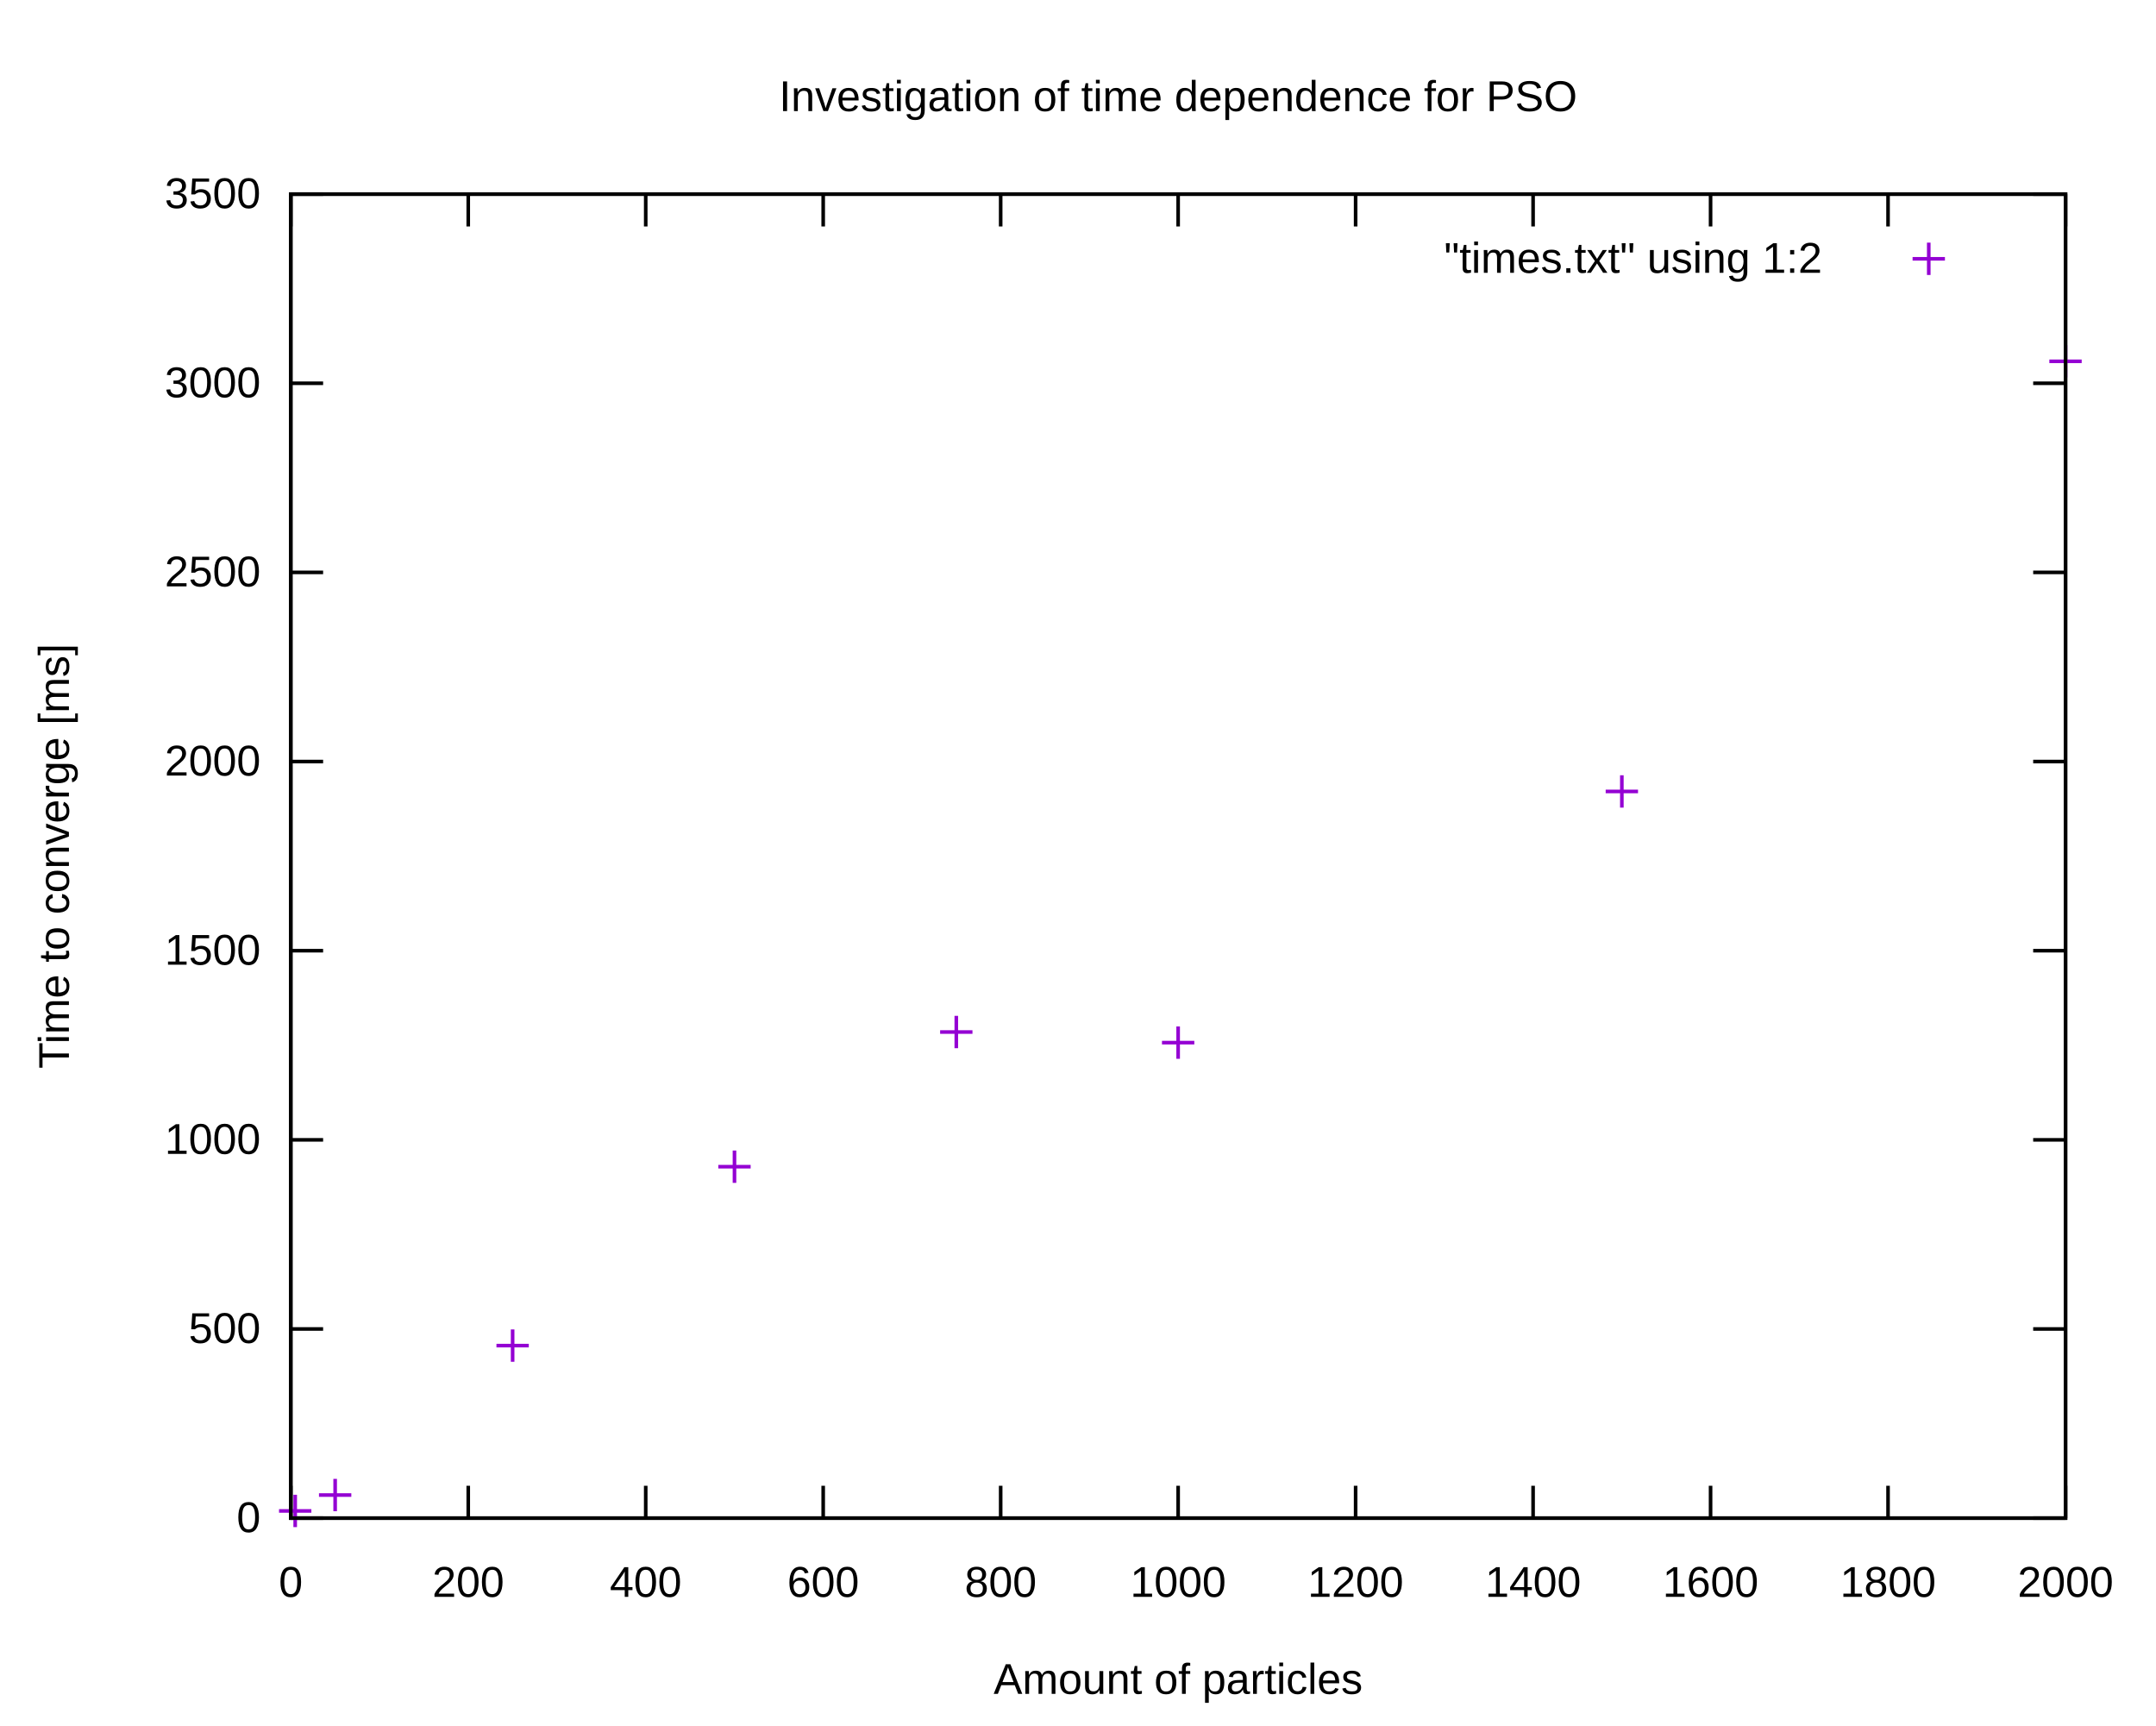
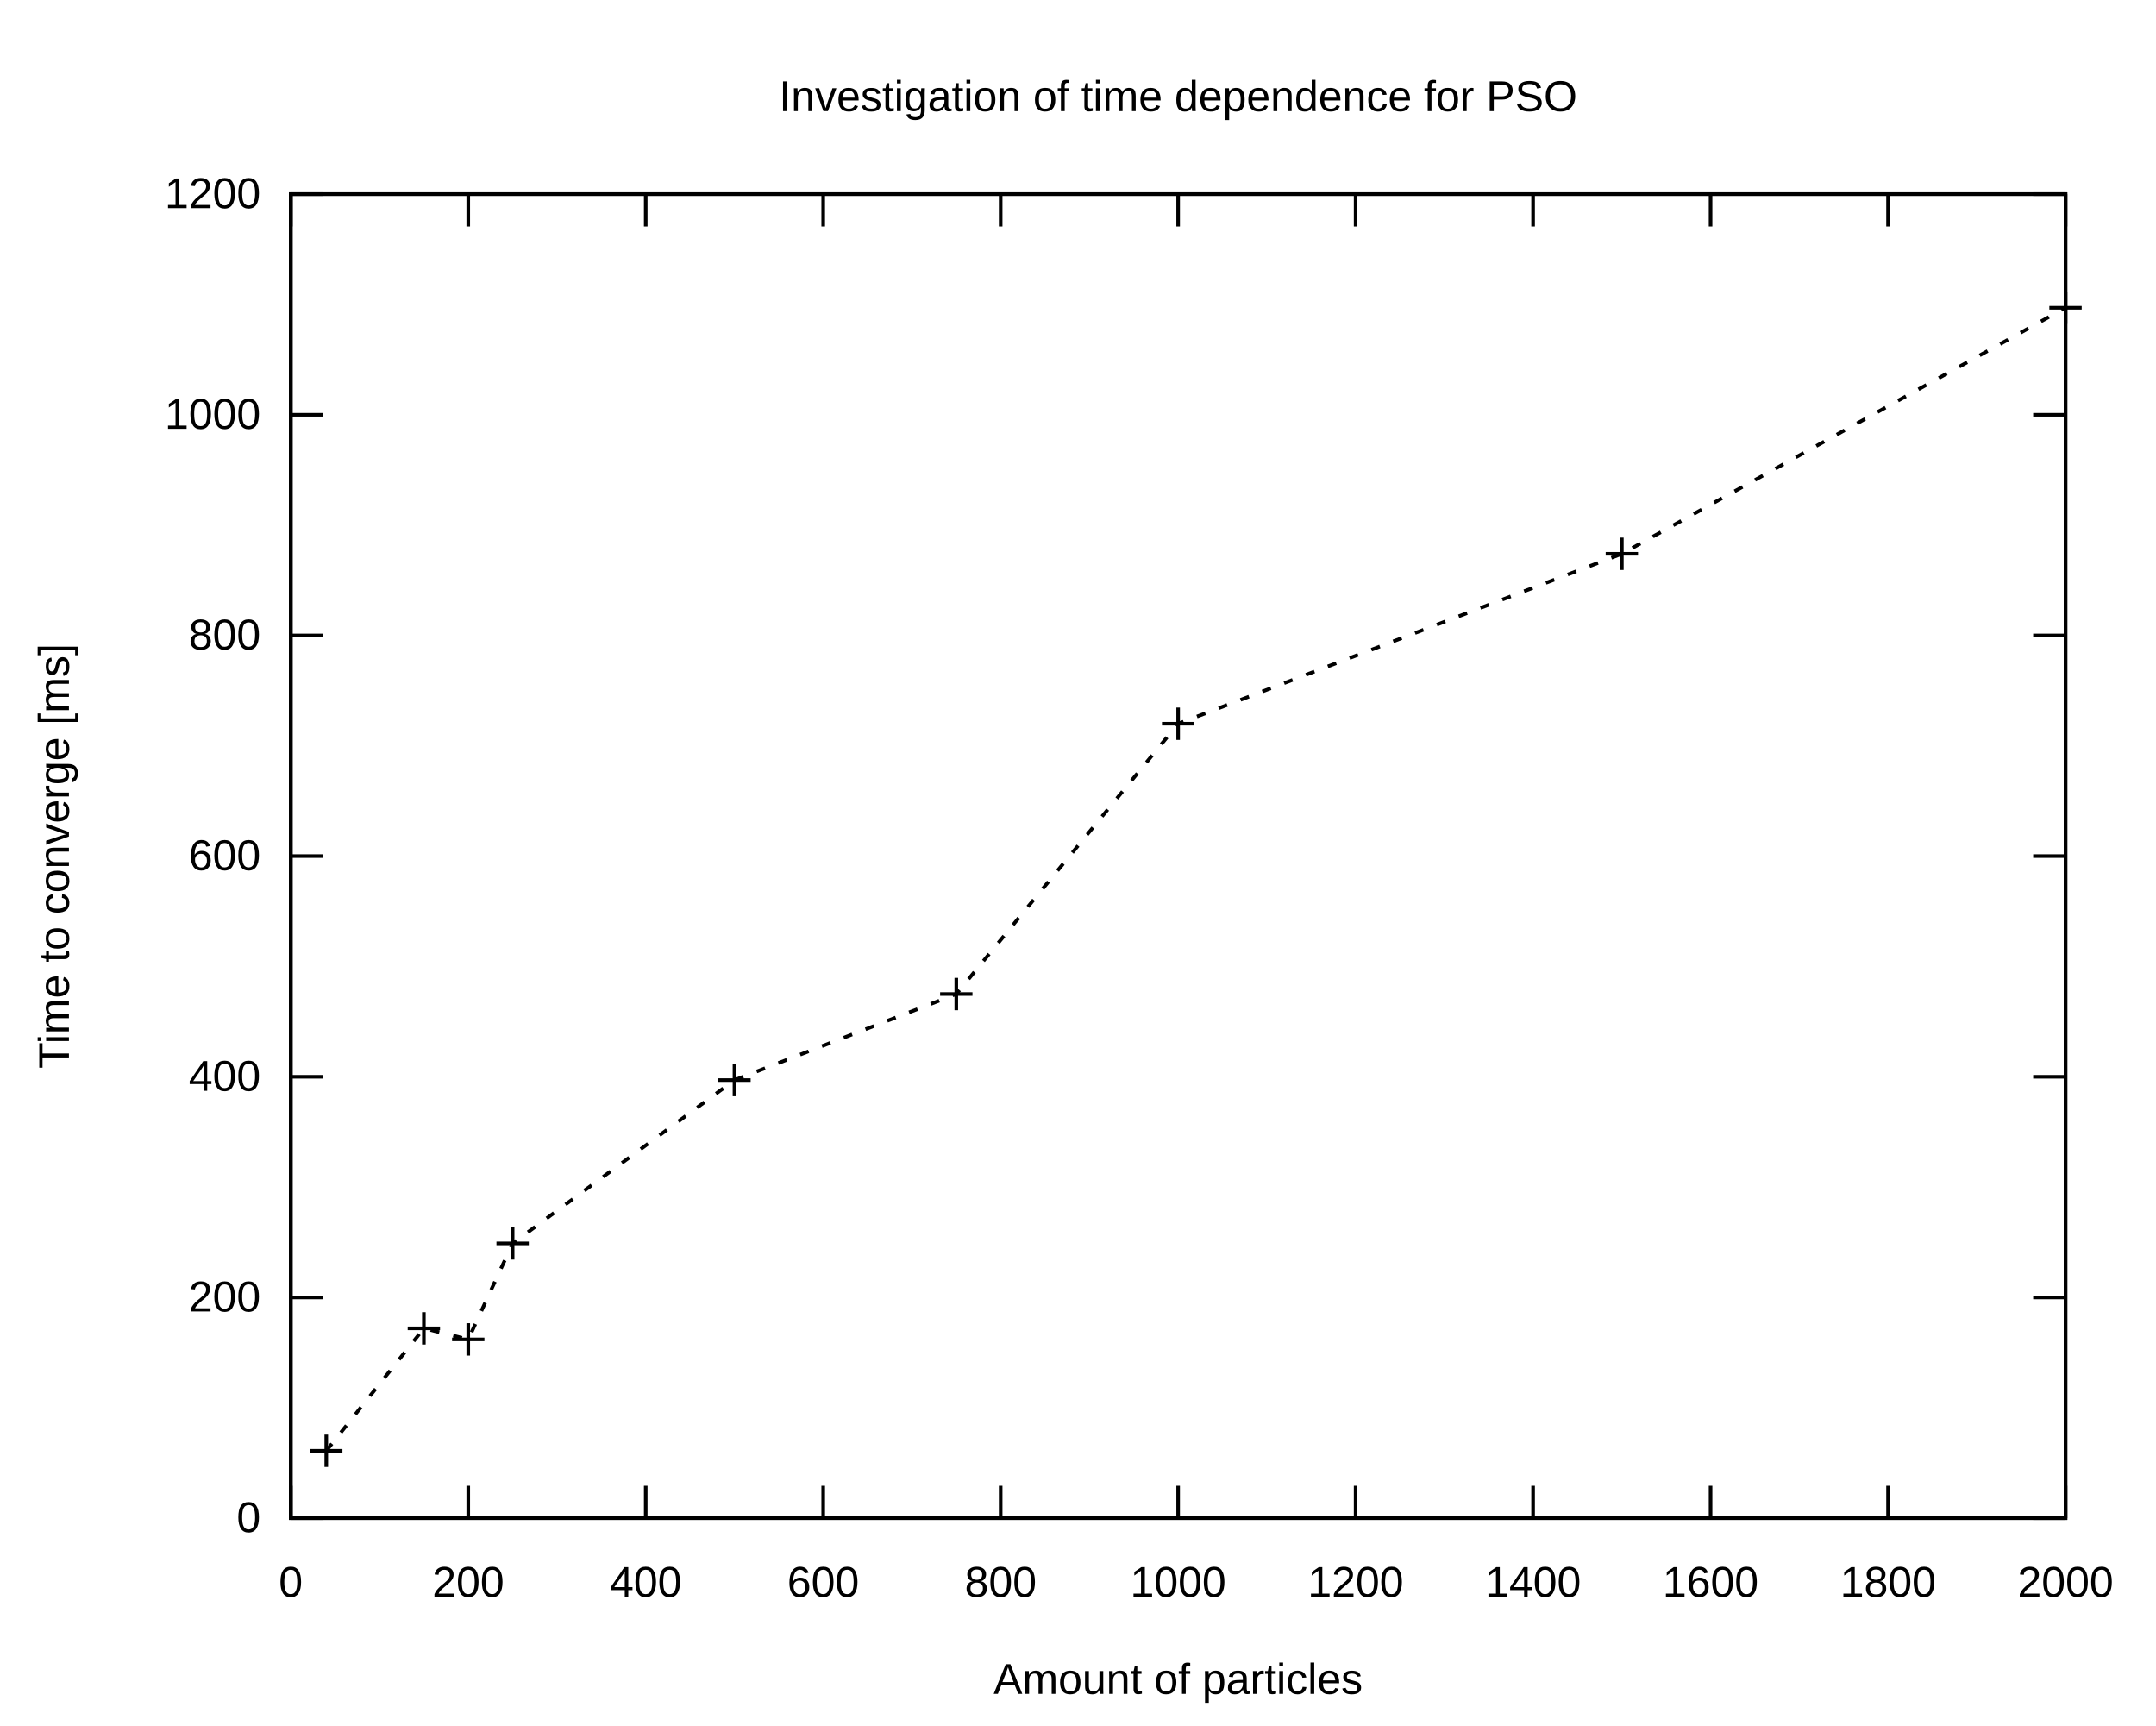
<svg xmlns="http://www.w3.org/2000/svg" xmlns:xlink="http://www.w3.org/1999/xlink" width="600" height="480" viewBox="0 0 600 480">
  <g id="gnuplot_canvas">
    <rect x="0" y="0" width="600" height="480" fill="none" />
    <defs>
      <circle id="gpDot" r="0.5" stroke-width="0.5" stroke="currentColor" />
      <path id="gpPt0" stroke-width="0.222" stroke="currentColor" d="M-1,0 h2 M0,-1 v2" />
      <path id="gpPt1" stroke-width="0.222" stroke="currentColor" d="M-1,-1 L1,1 M1,-1 L-1,1" />
      <path id="gpPt2" stroke-width="0.222" stroke="currentColor" d="M-1,0 L1,0 M0,-1 L0,1 M-1,-1 L1,1 M-1,1 L1,-1" />
      <rect id="gpPt3" stroke-width="0.222" stroke="currentColor" x="-1" y="-1" width="2" height="2" />
      <rect id="gpPt4" stroke-width="0.222" stroke="currentColor" fill="currentColor" x="-1" y="-1" width="2" height="2" />
      <circle id="gpPt5" stroke-width="0.222" stroke="currentColor" cx="0" cy="0" r="1" />
      <use xlink:href="#gpPt5" id="gpPt6" fill="currentColor" stroke="none" />
      <path id="gpPt7" stroke-width="0.222" stroke="currentColor" d="M0,-1.33 L-1.33,0.67 L1.33,0.67 z" />
      <use xlink:href="#gpPt7" id="gpPt8" fill="currentColor" stroke="none" />
      <use xlink:href="#gpPt7" id="gpPt9" stroke="currentColor" transform="rotate(180)" />
      <use xlink:href="#gpPt9" id="gpPt10" fill="currentColor" stroke="none" />
      <use xlink:href="#gpPt3" id="gpPt11" stroke="currentColor" transform="rotate(45)" />
      <use xlink:href="#gpPt11" id="gpPt12" fill="currentColor" stroke="none" />
      <path id="gpPt13" stroke-width="0.222" stroke="currentColor" d="M0,1.330 L1.265,0.411 L0.782,-1.067 L-0.782,-1.076 L-1.265,0.411 z" />
      <use xlink:href="#gpPt13" id="gpPt14" fill="currentColor" stroke="none" />
      <filter id="textbox" filterUnits="objectBoundingBox" x="0" y="0" height="1" width="1">
        <feFlood flood-color="white" flood-opacity="1" result="bgnd" />
        <feComposite in="SourceGraphic" in2="bgnd" operator="atop" />
      </filter>
      <filter id="greybox" filterUnits="objectBoundingBox" x="0" y="0" height="1" width="1">
        <feFlood flood-color="lightgrey" flood-opacity="1" result="grey" />
        <feComposite in="SourceGraphic" in2="grey" operator="atop" />
      </filter>
    </defs>
    <g fill="none" color="white" stroke="currentColor" stroke-width="1.00" stroke-linecap="butt" stroke-linejoin="miter">
</g>
    <g fill="none" color="black" stroke="currentColor" stroke-width="1.00" stroke-linecap="butt" stroke-linejoin="miter">
      <path stroke="black" d="M80.92,422.40 L89.92,422.40 M574.82,422.40 L565.82,422.40  " />
      <g transform="translate(72.53,426.30)" stroke="none" fill="black" font-family="Arial" font-size="12.00" text-anchor="end">
        <text>
          <tspan font-family="Arial"> 0</tspan>
        </text>
      </g>
    </g>
    <g fill="none" color="black" stroke="currentColor" stroke-width="1.00" stroke-linecap="butt" stroke-linejoin="miter">
-       <path stroke="black" d="M80.92,369.77 L89.92,369.77 M574.82,369.77 L565.82,369.77  " />
-       <g transform="translate(72.53,373.67)" stroke="none" fill="black" font-family="Arial" font-size="12.00" text-anchor="end">
-         <text>
-           <tspan font-family="Arial"> 500</tspan>
-         </text>
-       </g>
-     </g>
-     <g fill="none" color="black" stroke="currentColor" stroke-width="1.00" stroke-linecap="butt" stroke-linejoin="miter">
-       <path stroke="black" d="M80.92,317.15 L89.92,317.15 M574.82,317.15 L565.82,317.15  " />
-       <g transform="translate(72.53,321.05)" stroke="none" fill="black" font-family="Arial" font-size="12.00" text-anchor="end">
+       <path stroke="black" d="M80.92,361.00 L89.92,361.00 M574.82,361.00 L565.82,361.00  " />
+       <g transform="translate(72.53,364.90)" stroke="none" fill="black" font-family="Arial" font-size="12.00" text-anchor="end">
+         <text>
+           <tspan font-family="Arial"> 200</tspan>
+         </text>
+       </g>
+     </g>
+     <g fill="none" color="black" stroke="currentColor" stroke-width="1.00" stroke-linecap="butt" stroke-linejoin="miter">
+       <path stroke="black" d="M80.92,299.60 L89.92,299.60 M574.82,299.60 L565.82,299.60  " />
+       <g transform="translate(72.53,303.50)" stroke="none" fill="black" font-family="Arial" font-size="12.00" text-anchor="end">
+         <text>
+           <tspan font-family="Arial"> 400</tspan>
+         </text>
+       </g>
+     </g>
+     <g fill="none" color="black" stroke="currentColor" stroke-width="1.00" stroke-linecap="butt" stroke-linejoin="miter">
+       <path stroke="black" d="M80.92,238.20 L89.92,238.20 M574.82,238.20 L565.82,238.20  " />
+       <g transform="translate(72.53,242.10)" stroke="none" fill="black" font-family="Arial" font-size="12.00" text-anchor="end">
+         <text>
+           <tspan font-family="Arial"> 600</tspan>
+         </text>
+       </g>
+     </g>
+     <g fill="none" color="black" stroke="currentColor" stroke-width="1.00" stroke-linecap="butt" stroke-linejoin="miter">
+       <path stroke="black" d="M80.92,176.81 L89.92,176.81 M574.82,176.81 L565.82,176.81  " />
+       <g transform="translate(72.53,180.71)" stroke="none" fill="black" font-family="Arial" font-size="12.00" text-anchor="end">
+         <text>
+           <tspan font-family="Arial"> 800</tspan>
+         </text>
+       </g>
+     </g>
+     <g fill="none" color="black" stroke="currentColor" stroke-width="1.00" stroke-linecap="butt" stroke-linejoin="miter">
+       <path stroke="black" d="M80.92,115.41 L89.92,115.41 M574.82,115.41 L565.82,115.41  " />
+       <g transform="translate(72.53,119.31)" stroke="none" fill="black" font-family="Arial" font-size="12.00" text-anchor="end">
        <text>
          <tspan font-family="Arial"> 1000</tspan>
-         </text>
-       </g>
-     </g>
-     <g fill="none" color="black" stroke="currentColor" stroke-width="1.00" stroke-linecap="butt" stroke-linejoin="miter">
-       <path stroke="black" d="M80.92,264.52 L89.92,264.52 M574.82,264.52 L565.82,264.52  " />
-       <g transform="translate(72.53,268.42)" stroke="none" fill="black" font-family="Arial" font-size="12.00" text-anchor="end">
-         <text>
-           <tspan font-family="Arial"> 1500</tspan>
-         </text>
-       </g>
-     </g>
-     <g fill="none" color="black" stroke="currentColor" stroke-width="1.00" stroke-linecap="butt" stroke-linejoin="miter">
-       <path stroke="black" d="M80.92,211.89 L89.92,211.89 M574.82,211.89 L565.82,211.89  " />
-       <g transform="translate(72.53,215.79)" stroke="none" fill="black" font-family="Arial" font-size="12.00" text-anchor="end">
-         <text>
-           <tspan font-family="Arial"> 2000</tspan>
-         </text>
-       </g>
-     </g>
-     <g fill="none" color="black" stroke="currentColor" stroke-width="1.00" stroke-linecap="butt" stroke-linejoin="miter">
-       <path stroke="black" d="M80.92,159.26 L89.92,159.26 M574.82,159.26 L565.82,159.26  " />
-       <g transform="translate(72.53,163.16)" stroke="none" fill="black" font-family="Arial" font-size="12.00" text-anchor="end">
-         <text>
-           <tspan font-family="Arial"> 2500</tspan>
-         </text>
-       </g>
-     </g>
-     <g fill="none" color="black" stroke="currentColor" stroke-width="1.00" stroke-linecap="butt" stroke-linejoin="miter">
-       <path stroke="black" d="M80.92,106.64 L89.92,106.64 M574.82,106.64 L565.82,106.64  " />
-       <g transform="translate(72.53,110.54)" stroke="none" fill="black" font-family="Arial" font-size="12.00" text-anchor="end">
-         <text>
-           <tspan font-family="Arial"> 3000</tspan>
        </text>
      </g>
    </g>
    <g fill="none" color="black" stroke="currentColor" stroke-width="1.00" stroke-linecap="butt" stroke-linejoin="miter">
      <path stroke="black" d="M80.92,54.01 L89.92,54.01 M574.82,54.01 L565.82,54.01  " />
      <g transform="translate(72.53,57.91)" stroke="none" fill="black" font-family="Arial" font-size="12.00" text-anchor="end">
        <text>
-           <tspan font-family="Arial"> 3500</tspan>
+           <tspan font-family="Arial"> 1200</tspan>
        </text>
      </g>
    </g>
    <g fill="none" color="black" stroke="currentColor" stroke-width="1.00" stroke-linecap="butt" stroke-linejoin="miter">
      <path stroke="black" d="M80.92,422.40 L80.92,413.40 M80.92,54.01 L80.92,63.01  " />
      <g transform="translate(80.92,444.30)" stroke="none" fill="black" font-family="Arial" font-size="12.00" text-anchor="middle">
        <text>
          <tspan font-family="Arial"> 0</tspan>
        </text>
      </g>
    </g>
    <g fill="none" color="black" stroke="currentColor" stroke-width="1.00" stroke-linecap="butt" stroke-linejoin="miter">
      <path stroke="black" d="M130.31,422.40 L130.31,413.40 M130.31,54.01 L130.31,63.01  " />
      <g transform="translate(130.31,444.30)" stroke="none" fill="black" font-family="Arial" font-size="12.00" text-anchor="middle">
        <text>
          <tspan font-family="Arial"> 200</tspan>
        </text>
      </g>
    </g>
    <g fill="none" color="black" stroke="currentColor" stroke-width="1.00" stroke-linecap="butt" stroke-linejoin="miter">
      <path stroke="black" d="M179.70,422.40 L179.70,413.40 M179.70,54.01 L179.70,63.01  " />
      <g transform="translate(179.70,444.30)" stroke="none" fill="black" font-family="Arial" font-size="12.00" text-anchor="middle">
        <text>
          <tspan font-family="Arial"> 400</tspan>
        </text>
      </g>
    </g>
    <g fill="none" color="black" stroke="currentColor" stroke-width="1.00" stroke-linecap="butt" stroke-linejoin="miter">
      <path stroke="black" d="M229.09,422.40 L229.09,413.40 M229.09,54.01 L229.09,63.01  " />
      <g transform="translate(229.09,444.30)" stroke="none" fill="black" font-family="Arial" font-size="12.00" text-anchor="middle">
        <text>
          <tspan font-family="Arial"> 600</tspan>
        </text>
      </g>
    </g>
    <g fill="none" color="black" stroke="currentColor" stroke-width="1.00" stroke-linecap="butt" stroke-linejoin="miter">
      <path stroke="black" d="M278.48,422.40 L278.48,413.40 M278.48,54.01 L278.48,63.01  " />
      <g transform="translate(278.48,444.30)" stroke="none" fill="black" font-family="Arial" font-size="12.00" text-anchor="middle">
        <text>
          <tspan font-family="Arial"> 800</tspan>
        </text>
      </g>
    </g>
    <g fill="none" color="black" stroke="currentColor" stroke-width="1.00" stroke-linecap="butt" stroke-linejoin="miter">
      <path stroke="black" d="M327.87,422.40 L327.87,413.40 M327.87,54.01 L327.87,63.01  " />
      <g transform="translate(327.87,444.30)" stroke="none" fill="black" font-family="Arial" font-size="12.00" text-anchor="middle">
        <text>
          <tspan font-family="Arial"> 1000</tspan>
        </text>
      </g>
    </g>
    <g fill="none" color="black" stroke="currentColor" stroke-width="1.00" stroke-linecap="butt" stroke-linejoin="miter">
      <path stroke="black" d="M377.26,422.40 L377.26,413.40 M377.26,54.01 L377.26,63.01  " />
      <g transform="translate(377.26,444.30)" stroke="none" fill="black" font-family="Arial" font-size="12.00" text-anchor="middle">
        <text>
          <tspan font-family="Arial"> 1200</tspan>
        </text>
      </g>
    </g>
    <g fill="none" color="black" stroke="currentColor" stroke-width="1.00" stroke-linecap="butt" stroke-linejoin="miter">
      <path stroke="black" d="M426.65,422.40 L426.65,413.40 M426.65,54.01 L426.65,63.01  " />
      <g transform="translate(426.65,444.30)" stroke="none" fill="black" font-family="Arial" font-size="12.00" text-anchor="middle">
        <text>
          <tspan font-family="Arial"> 1400</tspan>
        </text>
      </g>
    </g>
    <g fill="none" color="black" stroke="currentColor" stroke-width="1.00" stroke-linecap="butt" stroke-linejoin="miter">
      <path stroke="black" d="M476.04,422.40 L476.04,413.40 M476.04,54.01 L476.04,63.01  " />
      <g transform="translate(476.04,444.30)" stroke="none" fill="black" font-family="Arial" font-size="12.00" text-anchor="middle">
        <text>
          <tspan font-family="Arial"> 1600</tspan>
        </text>
      </g>
    </g>
    <g fill="none" color="black" stroke="currentColor" stroke-width="1.00" stroke-linecap="butt" stroke-linejoin="miter">
      <path stroke="black" d="M525.43,422.40 L525.43,413.40 M525.43,54.01 L525.43,63.01  " />
      <g transform="translate(525.43,444.30)" stroke="none" fill="black" font-family="Arial" font-size="12.00" text-anchor="middle">
        <text>
          <tspan font-family="Arial"> 1800</tspan>
        </text>
      </g>
    </g>
    <g fill="none" color="black" stroke="currentColor" stroke-width="1.00" stroke-linecap="butt" stroke-linejoin="miter">
      <path stroke="black" d="M574.82,422.40 L574.82,413.40 M574.82,54.01 L574.82,63.01  " />
      <g transform="translate(574.82,444.30)" stroke="none" fill="black" font-family="Arial" font-size="12.00" text-anchor="middle">
        <text>
          <tspan font-family="Arial"> 2000</tspan>
        </text>
      </g>
    </g>
    <g fill="none" color="black" stroke="currentColor" stroke-width="1.00" stroke-linecap="butt" stroke-linejoin="miter">
</g>
    <g fill="none" color="black" stroke="currentColor" stroke-width="1.00" stroke-linecap="butt" stroke-linejoin="miter">
      <path stroke="black" d="M80.92,54.01 L80.92,422.40 L574.82,422.40 L574.82,54.01 L80.92,54.01 Z  " />
    </g>
    <g fill="none" color="black" stroke="currentColor" stroke-width="1.00" stroke-linecap="butt" stroke-linejoin="miter">
</g>
-     <g id="gnuplot_plot_1">
+     <g id="gnuplot_plot_1" fill="none">
      <g fill="none" color="black" stroke="currentColor" stroke-width="1.00" stroke-linecap="butt" stroke-linejoin="miter">
-         <g transform="translate(507.09,75.91)" stroke="none" fill="black" font-family="Arial" font-size="12.00" text-anchor="end">
-           <text>"times.txt" using 1:2</text>
-         </g>
-       </g>
-       <g fill="none" color="black" stroke="currentColor" stroke-width="1.00" stroke-linecap="butt" stroke-linejoin="miter">
-         <use xlink:href="#gpPt0" transform="translate(82.15,420.40) scale(4.50)" color="rgb(148,   0, 211)" />
-         <use xlink:href="#gpPt0" transform="translate(93.27,415.98) scale(4.50)" color="rgb(148,   0, 211)" />
-         <use xlink:href="#gpPt0" transform="translate(142.66,374.40) scale(4.50)" color="rgb(148,   0, 211)" />
-         <use xlink:href="#gpPt0" transform="translate(204.40,324.62) scale(4.50)" color="rgb(148,   0, 211)" />
-         <use xlink:href="#gpPt0" transform="translate(266.13,287.15) scale(4.50)" color="rgb(148,   0, 211)" />
-         <use xlink:href="#gpPt0" transform="translate(327.87,290.10) scale(4.50)" color="rgb(148,   0, 211)" />
-         <use xlink:href="#gpPt0" transform="translate(451.35,220.21) scale(4.50)" color="rgb(148,   0, 211)" />
-         <use xlink:href="#gpPt0" transform="translate(574.82,100.53) scale(4.50)" color="rgb(148,   0, 211)" />
-         <use xlink:href="#gpPt0" transform="translate(536.76,72.01) scale(4.50)" color="rgb(148,   0, 211)" />
-       </g>
-     </g>
-     <g fill="none" color="white" stroke="rgb(148,   0, 211)" stroke-width="2.00" stroke-linecap="butt" stroke-linejoin="miter">
+         <path stroke="rgb(  0,   0,   0)" stroke-dasharray="2.5,4.0" d="M90.80,403.67 L117.96,369.60 L130.31,372.67 L142.66,345.96 L204.40,300.52 L266.13,276.58 L327.87,201.37 L451.35,154.09   L574.82,85.63  " />
+         <use xlink:href="#gpPt0" transform="translate(90.80,403.67) scale(4.50)" color="rgb(  0,   0,   0)" />
+         <use xlink:href="#gpPt0" transform="translate(117.96,369.60) scale(4.50)" color="rgb(  0,   0,   0)" />
+         <use xlink:href="#gpPt0" transform="translate(130.31,372.67) scale(4.50)" color="rgb(  0,   0,   0)" />
+         <use xlink:href="#gpPt0" transform="translate(142.66,345.96) scale(4.50)" color="rgb(  0,   0,   0)" />
+         <use xlink:href="#gpPt0" transform="translate(204.40,300.52) scale(4.50)" color="rgb(  0,   0,   0)" />
+         <use xlink:href="#gpPt0" transform="translate(266.13,276.58) scale(4.50)" color="rgb(  0,   0,   0)" />
+         <use xlink:href="#gpPt0" transform="translate(327.87,201.37) scale(4.50)" color="rgb(  0,   0,   0)" />
+         <use xlink:href="#gpPt0" transform="translate(451.35,154.09) scale(4.50)" color="rgb(  0,   0,   0)" />
+         <use xlink:href="#gpPt0" transform="translate(574.82,85.63) scale(4.50)" color="rgb(  0,   0,   0)" />
+       </g>
+     </g>
+     <g fill="none" color="white" stroke="rgb(  0,   0,   0)" stroke-width="2.00" stroke-linecap="butt" stroke-linejoin="miter">
</g>
    <g fill="none" color="black" stroke="currentColor" stroke-width="2.00" stroke-linecap="butt" stroke-linejoin="miter">
</g>
    <g fill="none" color="black" stroke="black" stroke-width="1.00" stroke-linecap="butt" stroke-linejoin="miter">
</g>
    <g fill="none" color="black" stroke="currentColor" stroke-width="1.00" stroke-linecap="butt" stroke-linejoin="miter">
      <path stroke="black" d="M80.92,54.01 L80.92,422.40 L574.82,422.40 L574.82,54.01 L80.92,54.01 Z  " />
      <g transform="translate(19.18,238.21) rotate(270.00)" stroke="none" fill="black" font-family="Arial" font-size="12.00" text-anchor="middle">
        <text>
          <tspan font-family="Arial">Time to converge [ms]</tspan>
        </text>
      </g>
    </g>
    <g fill="none" color="black" stroke="currentColor" stroke-width="1.00" stroke-linecap="butt" stroke-linejoin="miter">
      <g transform="translate(327.87,471.30)" stroke="none" fill="black" font-family="Arial" font-size="12.00" text-anchor="middle">
        <text>
          <tspan font-family="Arial">Amount of particles</tspan>
        </text>
      </g>
    </g>
    <g fill="none" color="black" stroke="currentColor" stroke-width="1.00" stroke-linecap="butt" stroke-linejoin="miter">
</g>
    <g fill="none" color="black" stroke="currentColor" stroke-width="1.00" stroke-linecap="butt" stroke-linejoin="miter">
      <g transform="translate(327.87,30.91)" stroke="none" fill="black" font-family="Arial" font-size="12.00" text-anchor="middle">
        <text>
          <tspan font-family="Arial">Investigation of time dependence for PSO</tspan>
        </text>
      </g>
    </g>
    <g fill="none" color="black" stroke="currentColor" stroke-width="1.00" stroke-linecap="butt" stroke-linejoin="miter">
</g>
  </g>
</svg>
